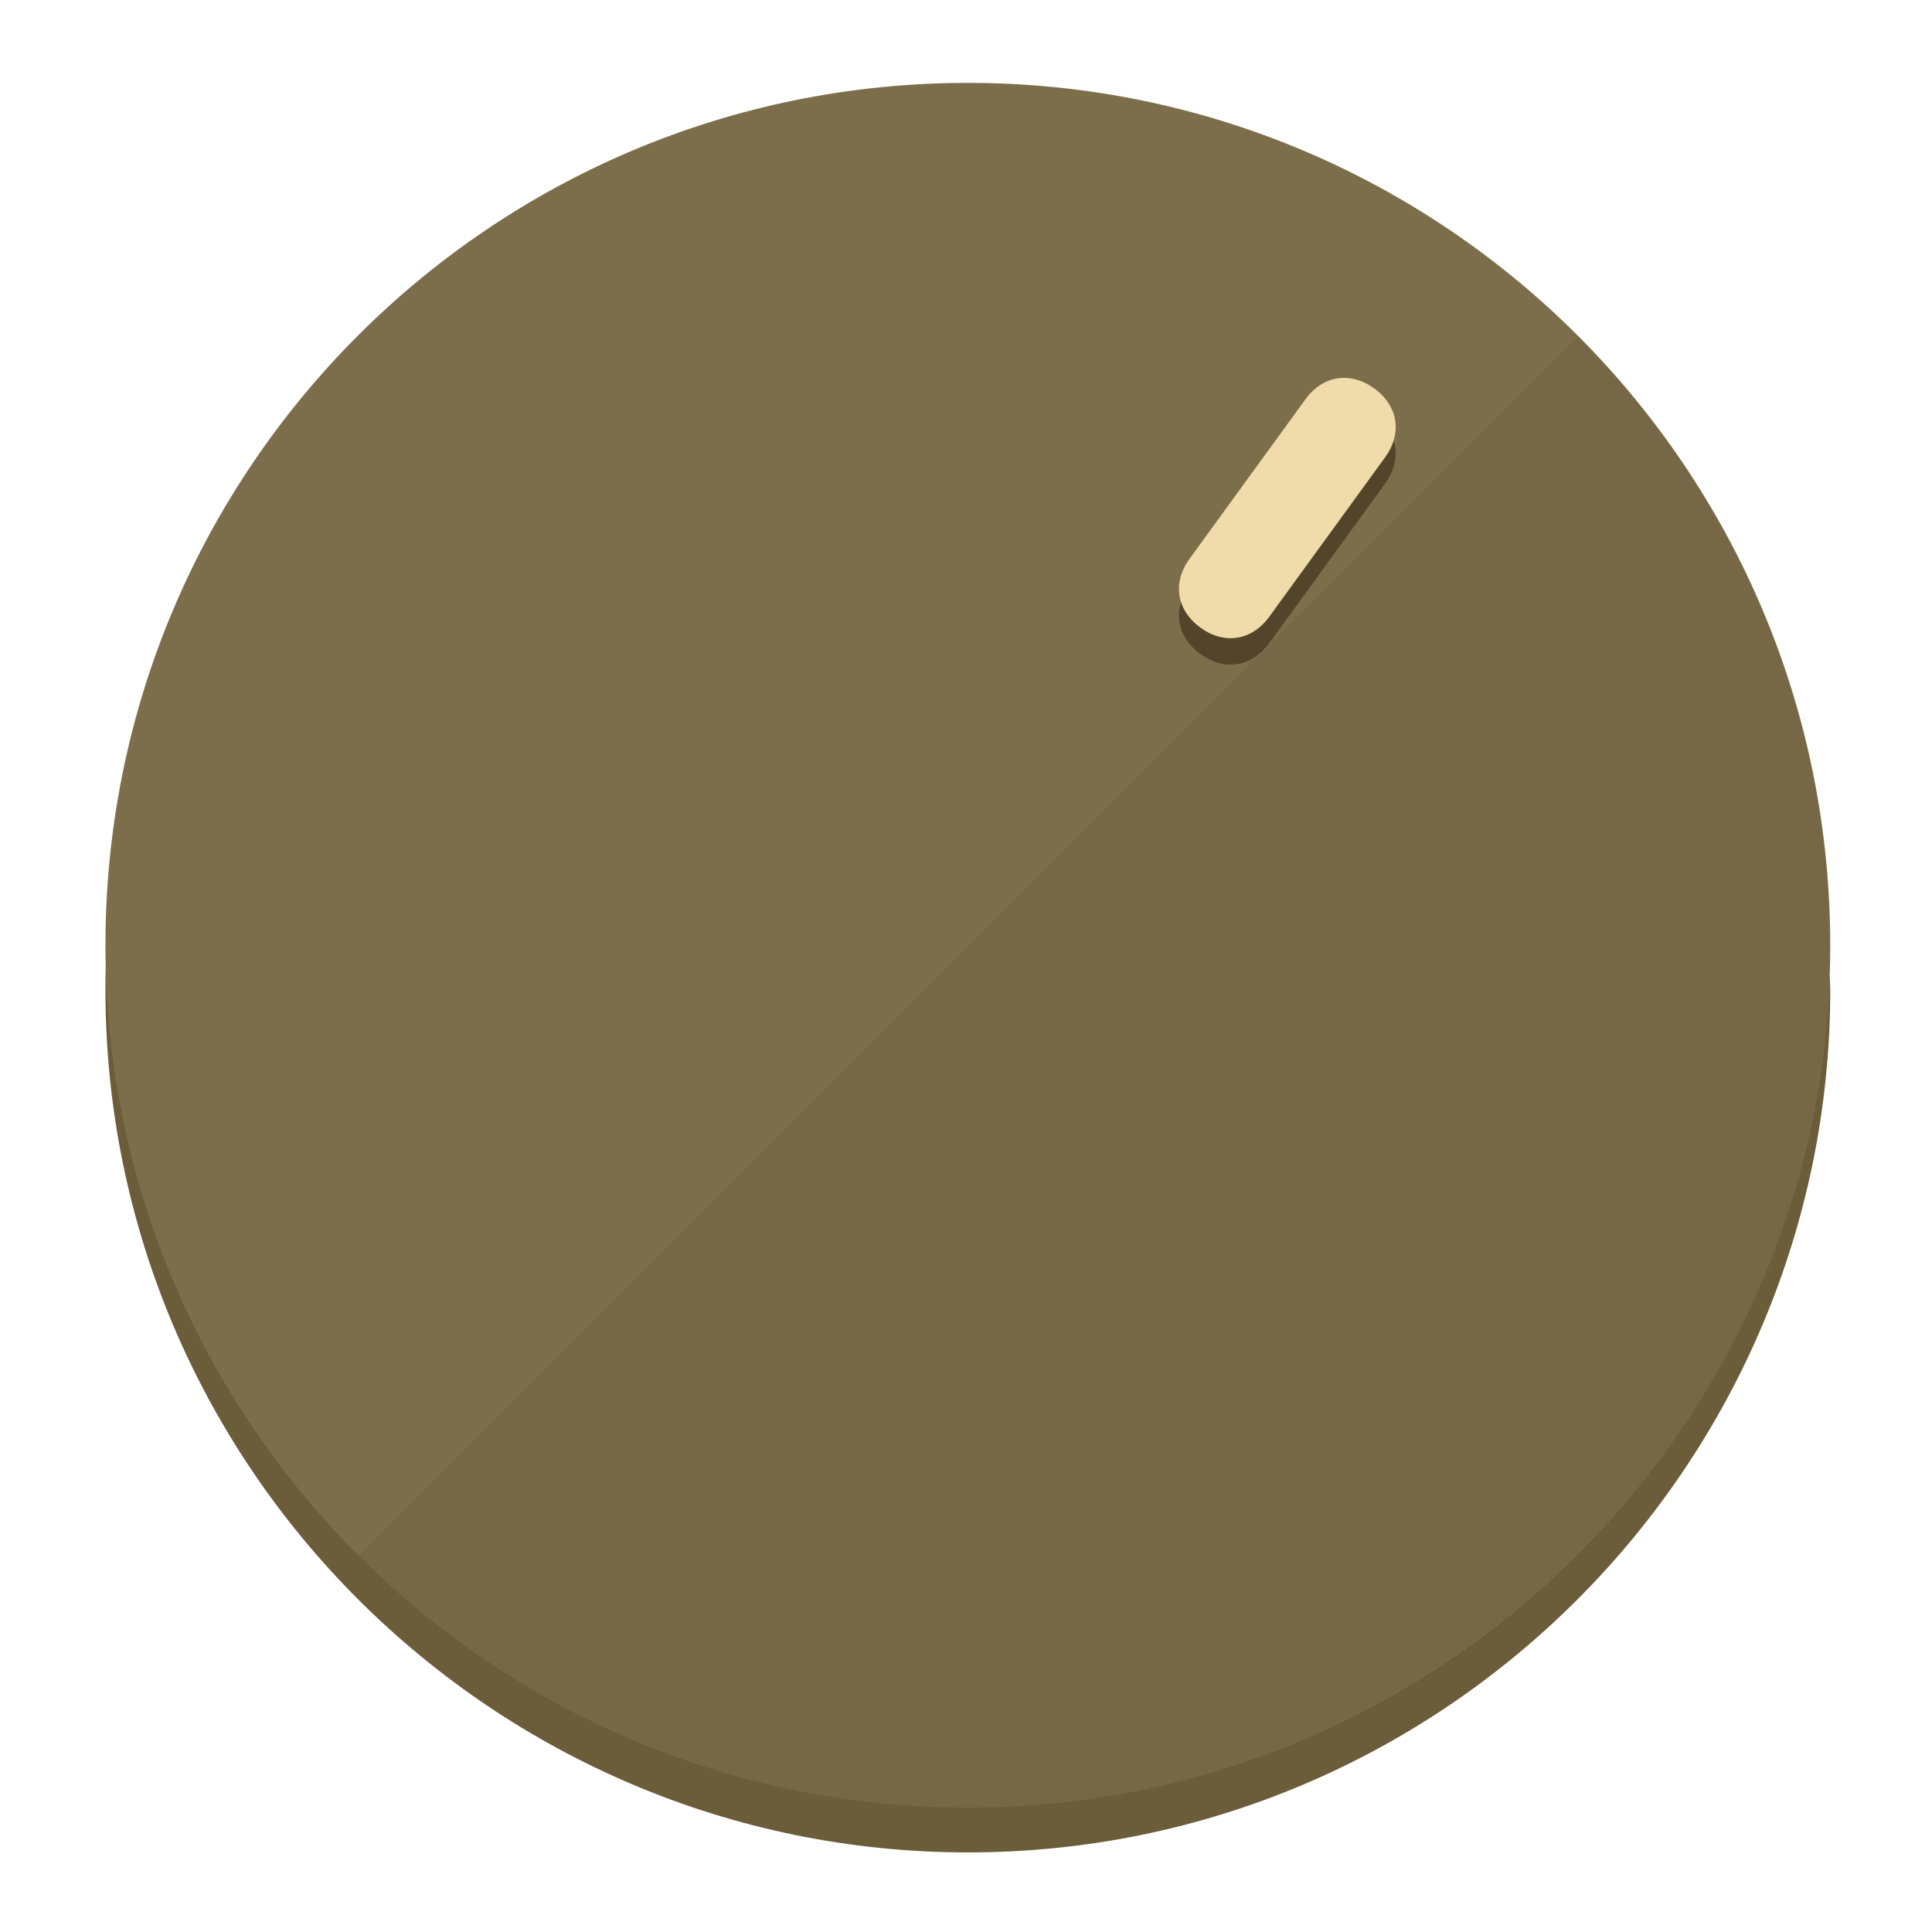
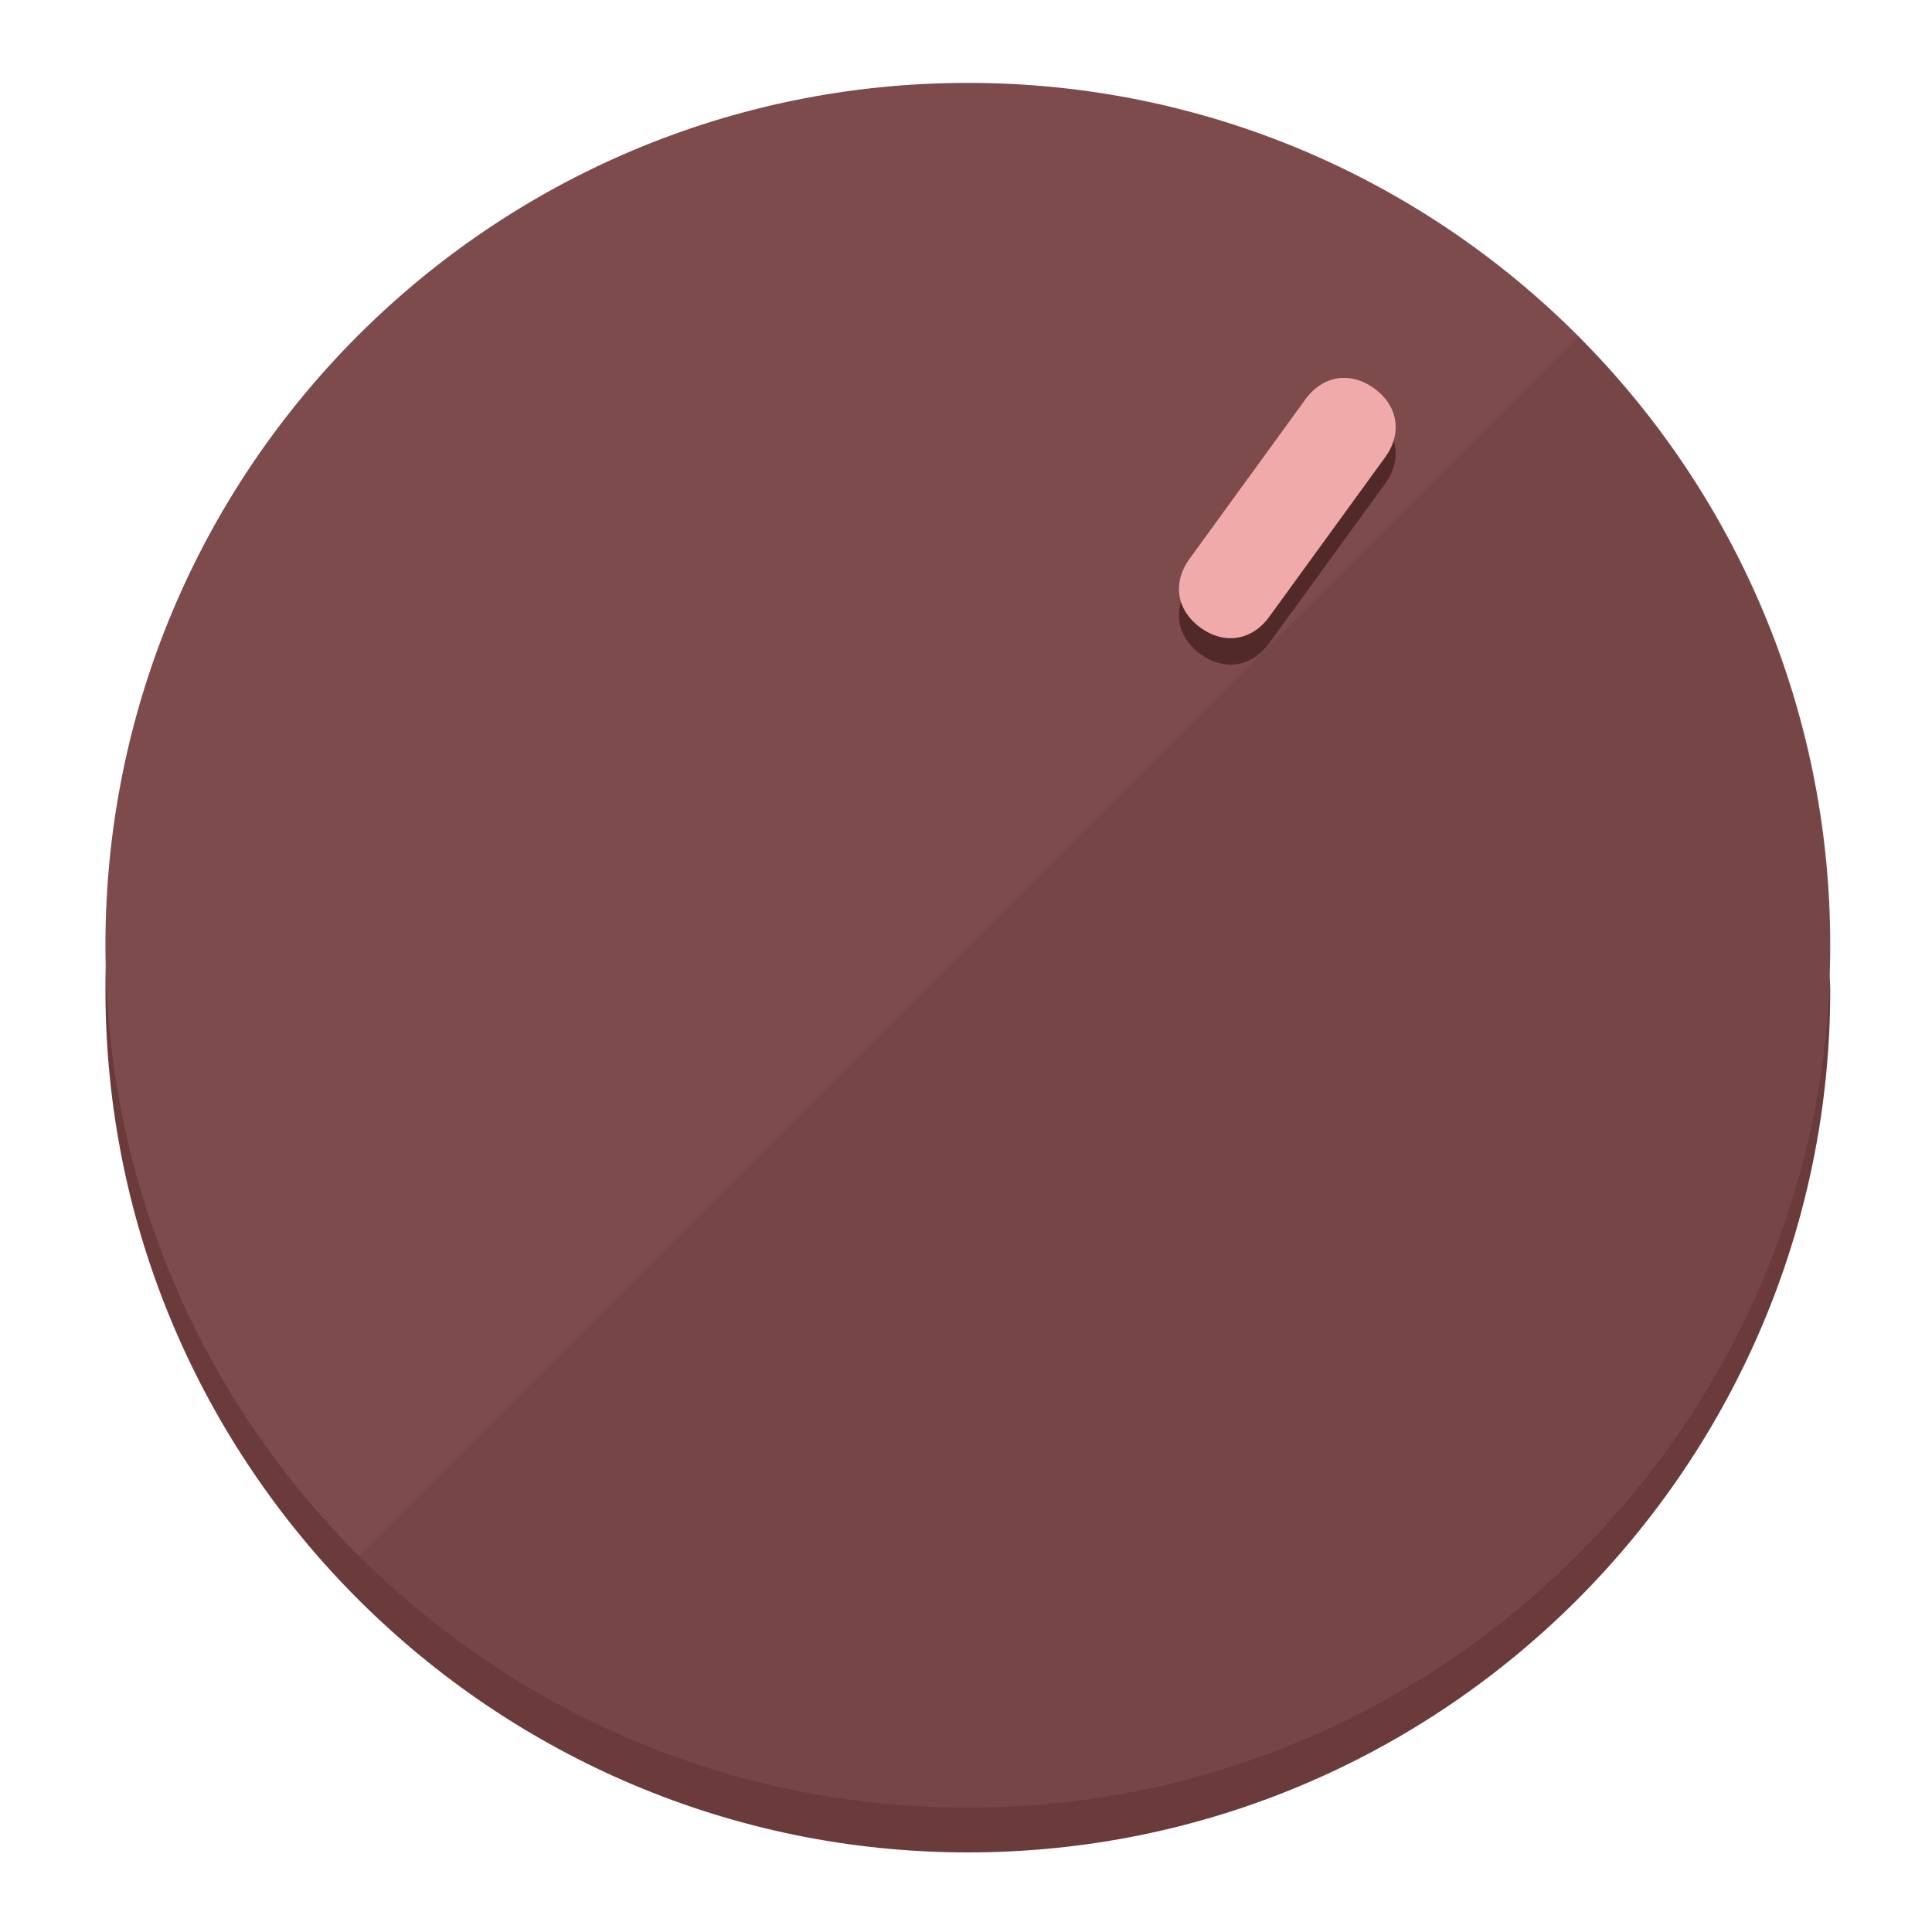
<svg xmlns="http://www.w3.org/2000/svg" height="120px" width="120px" version="1.1" id="Layer_1" viewBox="0 0 496.8 496.8" xml:space="preserve">
  <defs id="defs23" />
  <g id="g3158">
-     <path style="display:inline;fill:#6B5C3A;fill-opacity:1;stroke-width:1.584" d="m 248.875,445.92 c 116.582,0 212.89,-91.238 220.493,-205.286 0,5.069 1.267,8.87 1.267,13.939 0,121.651 -98.842,221.76 -221.76,221.76 -121.651,0 -221.76,-98.842 -221.76,-221.76 0,-5.069 0,-8.87 1.267,-13.939 7.603,114.048 103.91,205.286 220.493,205.286 z" id="path8" />
-     <circle style="display:inline;fill:#7D6E4B;fill-opacity:1;stroke-width:1.584" cx="248.875" cy="243.071" r="221.76" id="circle12" />
-     <path style="display:inline;fill:#524529;fill-opacity:0.154;stroke-width:1.587" d="m 405.744,86.606 c 86.308,86.308 86.308,227.193 0,313.5 -86.308,86.308 -227.193,86.308 -313.5,0" id="path14" />
+     <path style="display:inline;fill:#6B3A3A;fill-opacity:1;stroke-width:1.584" d="m 248.875,445.92 c 116.582,0 212.89,-91.238 220.493,-205.286 0,5.069 1.267,8.87 1.267,13.939 0,121.651 -98.842,221.76 -221.76,221.76 -121.651,0 -221.76,-98.842 -221.76,-221.76 0,-5.069 0,-8.87 1.267,-13.939 7.603,114.048 103.91,205.286 220.493,205.286 z" id="path8" />
+     <circle style="display:inline;fill:#7D4B4B;fill-opacity:1;stroke-width:1.584" cx="248.875" cy="243.071" r="221.76" id="circle12" />
+     <path style="display:inline;fill:#522929;fill-opacity:0.154;stroke-width:1.587" d="m 405.744,86.606 c 86.308,86.308 86.308,227.193 0,313.5 -86.308,86.308 -227.193,86.308 -313.5,0" id="path14" />
  </g>
  <g id="g3198">
    <circle style="display:none;fill:#000000;fill-opacity:0;stroke-width:1.584" cx="344.188" cy="51.017" r="221.76" id="circle12-3" transform="rotate(36)" />
-     <path style="display:inline;fill:#524529;fill-opacity:1;stroke-width:1.584" d="m 326.375,165.375 c -4.469,6.151 -11.549,7.272 -17.7,2.803 v 0 c -6.151,-4.469 -7.273,-11.549 -2.803,-17.7 l 29.794,-41.007 c 4.469,-6.151 11.549,-7.272 17.7,-2.803 v 0 c 6.151,4.469 7.272,11.549 2.803,17.7 z" id="path3789" />
-     <path style="display:inline;fill:#F0DBAA;stroke-width:1.584" d="m 326.385,158.59 c -4.469,6.151 -11.549,7.272 -17.7,2.803 v 0 c -6.151,-4.469 -7.272,-11.549 -2.803,-17.7 l 29.794,-41.007 c 4.469,-6.151 11.549,-7.273 17.7,-2.803 v 0 c 6.151,4.469 7.272,11.549 2.803,17.7 z" id="path915" />
+     <path style="display:inline;fill:#522929;fill-opacity:1;stroke-width:1.584" d="m 326.375,165.375 c -4.469,6.151 -11.549,7.272 -17.7,2.803 v 0 c -6.151,-4.469 -7.273,-11.549 -2.803,-17.7 l 29.794,-41.007 c 4.469,-6.151 11.549,-7.272 17.7,-2.803 v 0 c 6.151,4.469 7.272,11.549 2.803,17.7 z" id="path3789" />
+     <path style="display:inline;fill:#F0AAAA;stroke-width:1.584" d="m 326.385,158.59 c -4.469,6.151 -11.549,7.272 -17.7,2.803 v 0 c -6.151,-4.469 -7.272,-11.549 -2.803,-17.7 l 29.794,-41.007 c 4.469,-6.151 11.549,-7.273 17.7,-2.803 v 0 c 6.151,4.469 7.272,11.549 2.803,17.7 z" id="path915" />
  </g>
</svg>
